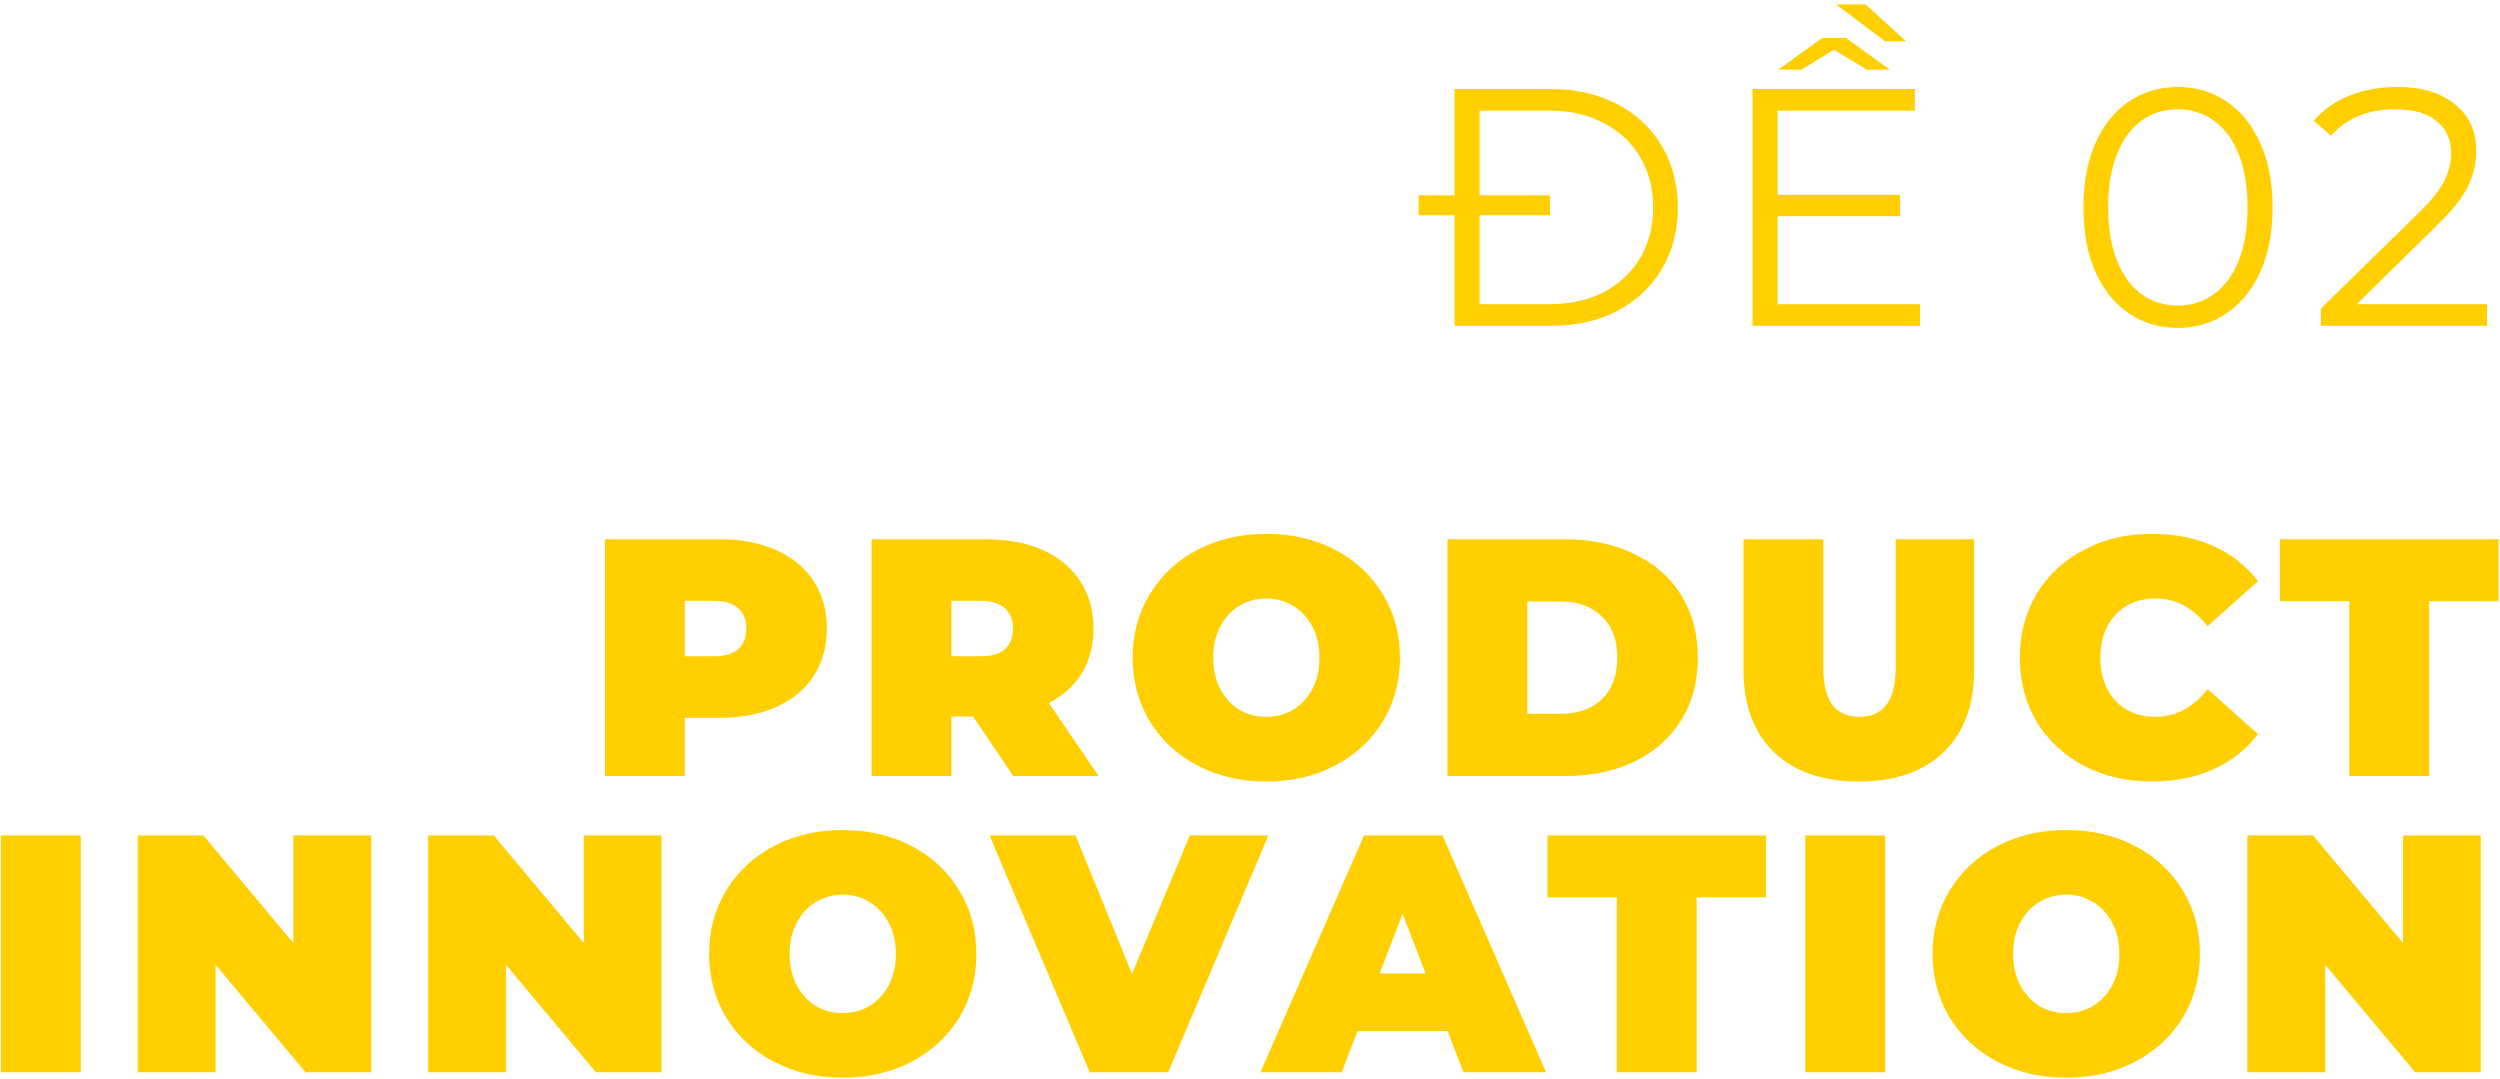
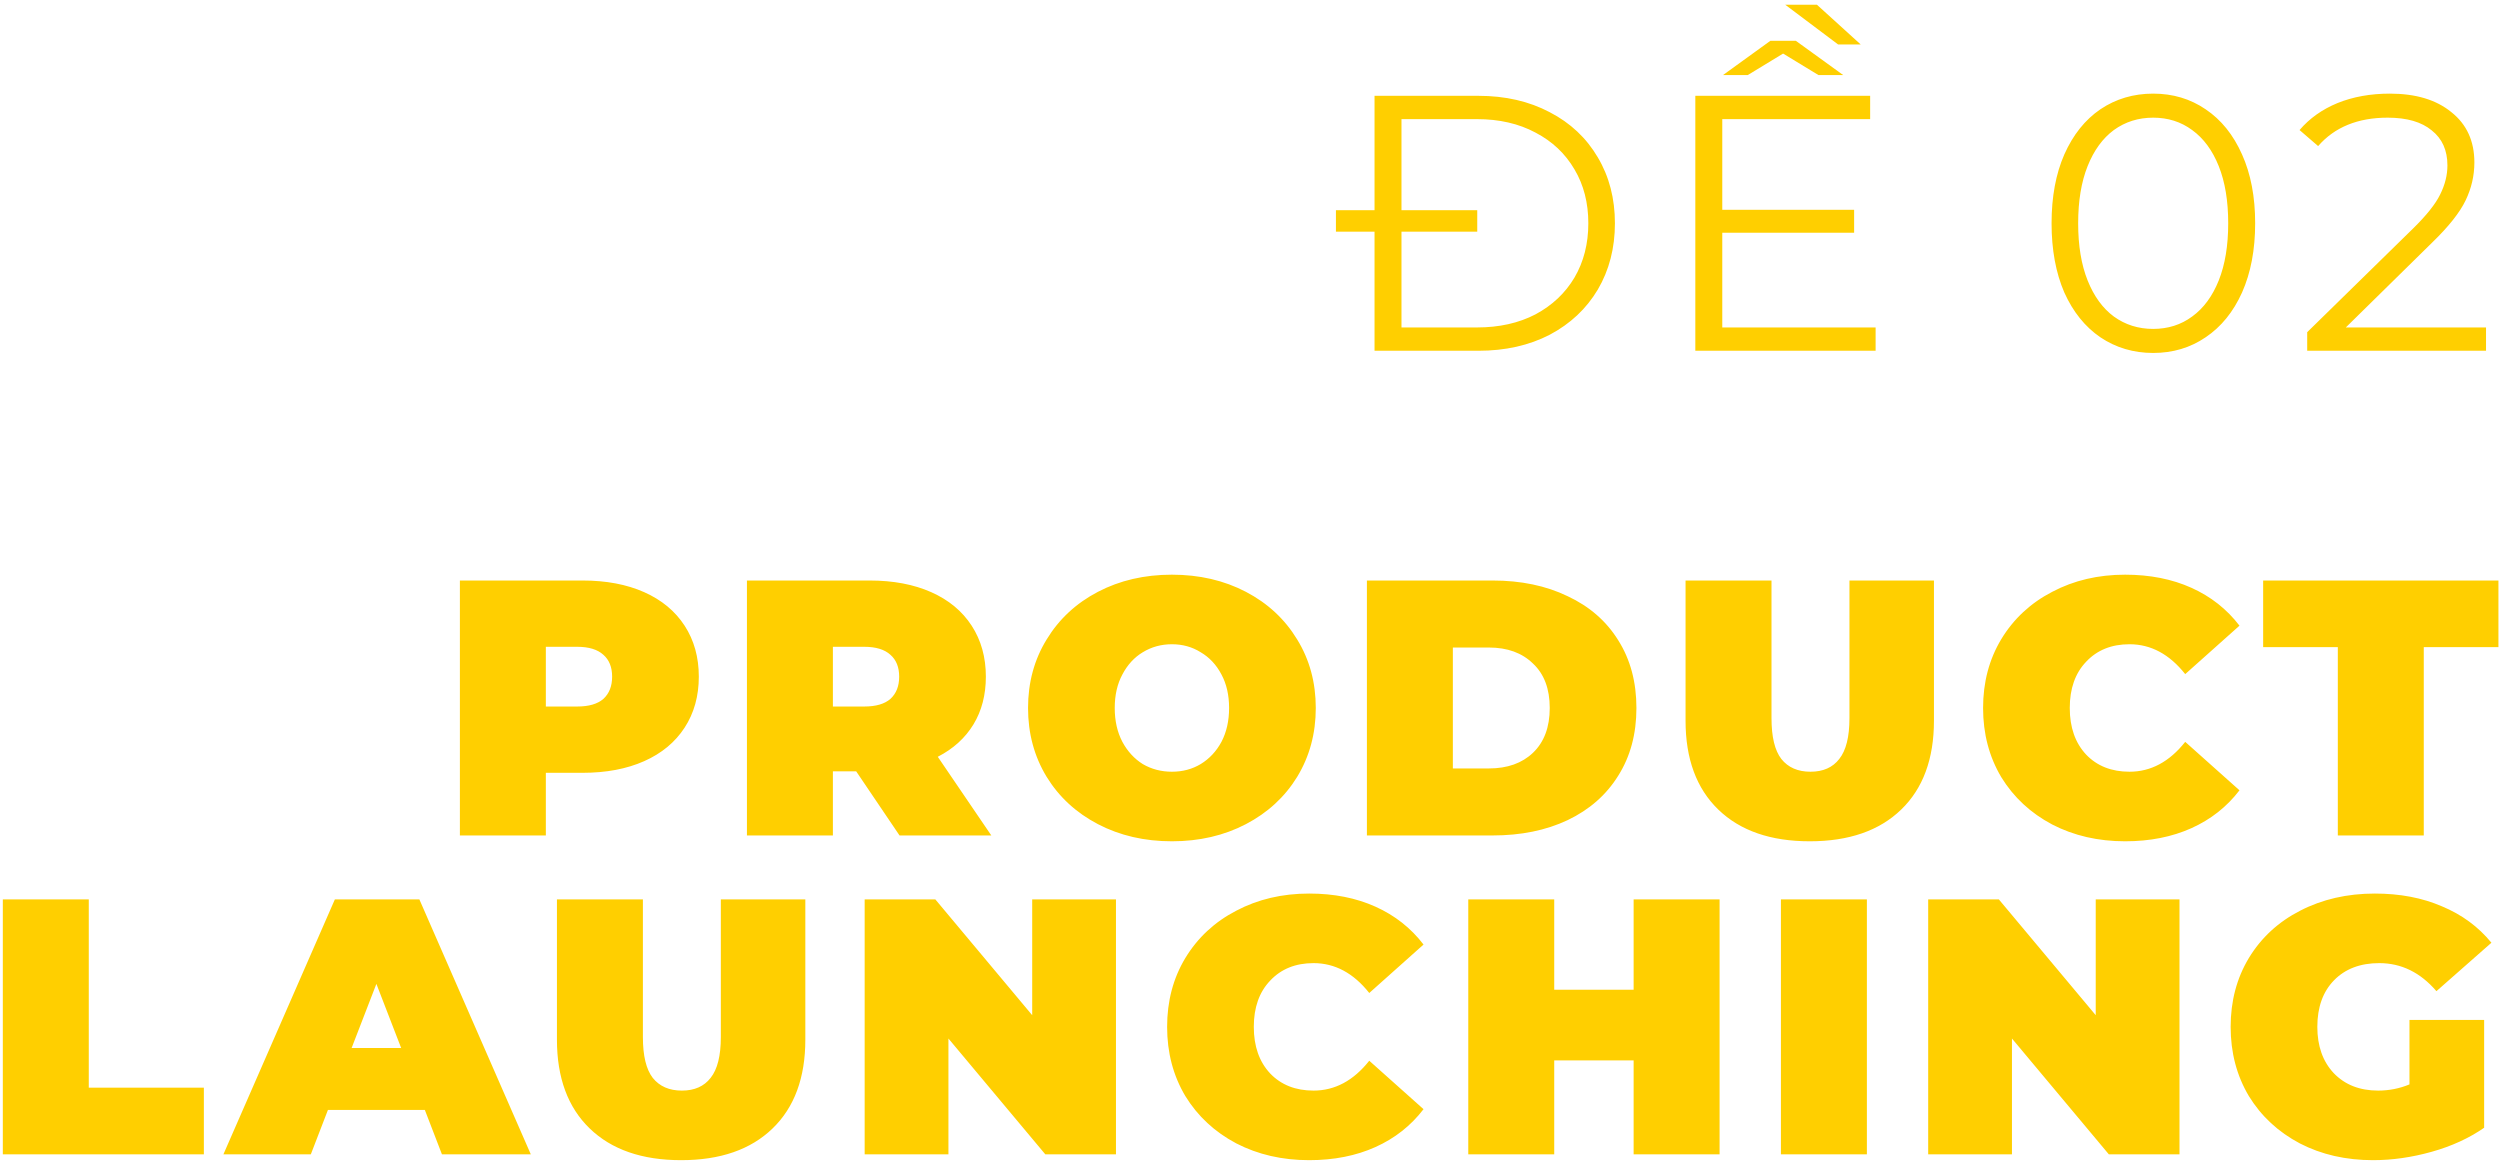
- <svg xmlns="http://www.w3.org/2000/svg" width="422" height="182" viewBox="0 0 422 182" fill="none">
-   <path d="M245.527 15.024H261.803C266.029 15.024 269.76 15.88 272.997 17.594C276.233 19.269 278.745 21.629 280.535 24.675C282.324 27.683 283.219 31.128 283.219 35.012C283.219 38.895 282.324 42.36 280.535 45.406C278.745 48.413 276.233 50.774 272.997 52.487C269.76 54.162 266.029 55 261.803 55H245.527V15.024ZM261.575 51.345C265.077 51.345 268.142 50.66 270.769 49.289C273.396 47.88 275.433 45.958 276.88 43.521C278.327 41.046 279.05 38.21 279.05 35.012C279.05 31.814 278.327 28.996 276.88 26.56C275.433 24.085 273.396 22.162 270.769 20.792C268.142 19.383 265.077 18.679 261.575 18.679H249.753V51.345H261.575ZM239.474 32.956H261.632V36.325H239.474V32.956ZM324.096 51.345V55H295.827V15.024H323.239V18.679H300.053V32.899H320.727V36.497H300.053V51.345H324.096ZM315.13 11.769L309.59 8.399L304.051 11.769H300.167L307.592 6.4H311.589L319.013 11.769H315.13ZM309.933 0.747H314.902L321.755 6.971H318.214L309.933 0.747ZM367.619 55.343C364.535 55.343 361.775 54.524 359.338 52.887C356.94 51.25 355.055 48.908 353.684 45.863C352.352 42.779 351.686 39.162 351.686 35.012C351.686 30.862 352.352 27.264 353.684 24.218C355.055 21.134 356.94 18.774 359.338 17.137C361.775 15.5 364.535 14.681 367.619 14.681C370.703 14.681 373.444 15.5 375.843 17.137C378.279 18.774 380.183 21.134 381.553 24.218C382.924 27.264 383.609 30.862 383.609 35.012C383.609 39.162 382.924 42.779 381.553 45.863C380.183 48.908 378.279 51.25 375.843 52.887C373.444 54.524 370.703 55.343 367.619 55.343ZM367.619 51.574C369.941 51.574 371.978 50.926 373.73 49.632C375.519 48.337 376.909 46.453 377.899 43.978C378.888 41.503 379.383 38.515 379.383 35.012C379.383 31.509 378.888 28.52 377.899 26.046C376.909 23.571 375.519 21.686 373.73 20.392C371.978 19.098 369.941 18.45 367.619 18.45C365.297 18.45 363.241 19.098 361.451 20.392C359.7 21.686 358.329 23.571 357.339 26.046C356.349 28.52 355.855 31.509 355.855 35.012C355.855 38.515 356.349 41.503 357.339 43.978C358.329 46.453 359.7 48.337 361.451 49.632C363.241 50.926 365.297 51.574 367.619 51.574ZM419.809 51.345V55H391.769V52.087L408.388 35.811C410.482 33.755 411.89 31.985 412.614 30.5C413.375 28.977 413.756 27.454 413.756 25.932C413.756 23.571 412.937 21.744 411.3 20.449C409.701 19.117 407.398 18.45 404.39 18.45C399.707 18.45 396.071 19.935 393.482 22.905L390.57 20.392C392.131 18.565 394.11 17.156 396.509 16.166C398.946 15.176 401.687 14.681 404.733 14.681C408.806 14.681 412.024 15.652 414.384 17.594C416.783 19.497 417.982 22.124 417.982 25.475C417.982 27.531 417.525 29.51 416.611 31.414C415.698 33.318 413.965 35.507 411.414 37.982L397.822 51.345H419.809ZM121.356 91.024C125.049 91.024 128.267 91.633 131.008 92.851C133.749 94.07 135.862 95.821 137.347 98.105C138.832 100.39 139.574 103.055 139.574 106.101C139.574 109.146 138.832 111.811 137.347 114.096C135.862 116.38 133.749 118.131 131.008 119.35C128.267 120.568 125.049 121.177 121.356 121.177H115.588V131H102.111V91.024H121.356ZM120.5 110.783C122.327 110.783 123.698 110.384 124.612 109.584C125.525 108.747 125.982 107.585 125.982 106.101C125.982 104.616 125.525 103.474 124.612 102.674C123.698 101.836 122.327 101.418 120.5 101.418H115.588V110.783H120.5ZM164.252 120.949H160.597V131H147.119V91.024H166.365C170.058 91.024 173.275 91.633 176.016 92.851C178.758 94.07 180.871 95.821 182.355 98.105C183.84 100.39 184.583 103.055 184.583 106.101C184.583 108.956 183.935 111.45 182.641 113.582C181.346 115.714 179.481 117.408 177.044 118.664L185.439 131H171.048L164.252 120.949ZM170.991 106.101C170.991 104.616 170.534 103.474 169.62 102.674C168.706 101.836 167.336 101.418 165.508 101.418H160.597V110.783H165.508C167.336 110.783 168.706 110.384 169.62 109.584C170.534 108.747 170.991 107.585 170.991 106.101ZM213.756 131.914C209.454 131.914 205.589 131.019 202.163 129.23C198.736 127.44 196.052 124.966 194.111 121.805C192.169 118.607 191.198 115.01 191.198 111.012C191.198 107.014 192.169 103.435 194.111 100.275C196.052 97.077 198.736 94.584 202.163 92.794C205.589 91.005 209.454 90.11 213.756 90.11C218.058 90.11 221.922 91.005 225.349 92.794C228.776 94.584 231.46 97.077 233.401 100.275C235.343 103.435 236.314 107.014 236.314 111.012C236.314 115.01 235.343 118.607 233.401 121.805C231.46 124.966 228.776 127.44 225.349 129.23C221.922 131.019 218.058 131.914 213.756 131.914ZM213.756 121.006C215.431 121.006 216.935 120.606 218.268 119.807C219.638 118.969 220.723 117.808 221.523 116.323C222.322 114.8 222.722 113.03 222.722 111.012C222.722 108.994 222.322 107.243 221.523 105.758C220.723 104.235 219.638 103.074 218.268 102.274C216.935 101.437 215.431 101.018 213.756 101.018C212.081 101.018 210.558 101.437 209.187 102.274C207.855 103.074 206.789 104.235 205.989 105.758C205.19 107.243 204.79 108.994 204.79 111.012C204.79 113.03 205.19 114.8 205.989 116.323C206.789 117.808 207.855 118.969 209.187 119.807C210.558 120.606 212.081 121.006 213.756 121.006ZM244.331 91.024H264.033C268.488 91.024 272.409 91.842 275.798 93.48C279.224 95.079 281.87 97.382 283.736 100.39C285.639 103.397 286.591 106.938 286.591 111.012C286.591 115.086 285.639 118.626 283.736 121.634C281.87 124.642 279.224 126.964 275.798 128.601C272.409 130.2 268.488 131 264.033 131H244.331V91.024ZM263.462 120.492C266.356 120.492 268.659 119.673 270.372 118.036C272.124 116.361 272.999 114.02 272.999 111.012C272.999 108.004 272.124 105.682 270.372 104.045C268.659 102.369 266.356 101.532 263.462 101.532H257.808V120.492H263.462ZM313.769 131.914C307.639 131.914 302.861 130.258 299.434 126.945C296.008 123.633 294.295 118.988 294.295 113.011V91.024H307.772V112.611C307.772 115.543 308.286 117.675 309.314 119.007C310.38 120.34 311.903 121.006 313.883 121.006C315.863 121.006 317.367 120.34 318.395 119.007C319.461 117.675 319.994 115.543 319.994 112.611V91.024H333.243V113.011C333.243 118.988 331.53 123.633 328.103 126.945C324.677 130.258 319.898 131.914 313.769 131.914ZM363.219 131.914C358.993 131.914 355.186 131.038 351.798 129.287C348.409 127.497 345.744 125.023 343.802 121.863C341.899 118.664 340.947 115.048 340.947 111.012C340.947 106.976 341.899 103.378 343.802 100.218C345.744 97.02 348.409 94.546 351.798 92.794C355.186 91.005 358.993 90.11 363.219 90.11C367.103 90.11 370.567 90.795 373.613 92.166C376.659 93.537 379.172 95.516 381.151 98.105L372.642 105.701C370.168 102.579 367.255 101.018 363.905 101.018C361.087 101.018 358.822 101.932 357.109 103.759C355.395 105.548 354.539 107.966 354.539 111.012C354.539 114.058 355.395 116.494 357.109 118.322C358.822 120.111 361.087 121.006 363.905 121.006C367.255 121.006 370.168 119.445 372.642 116.323L381.151 123.919C379.172 126.507 376.659 128.487 373.613 129.858C370.567 131.228 367.103 131.914 363.219 131.914ZM396.57 101.475H384.862V91.024H421.755V101.475H410.047V131H396.57V101.475ZM0.157 141.024H13.635V181H0.157V141.024ZM62.653 141.024V181H51.574L36.383 162.839V181H23.248V141.024H34.327L49.518 159.184V141.024H62.653ZM111.677 141.024V181H100.598L85.407 162.839V181H72.272V141.024H83.351L98.542 159.184V141.024H111.677ZM142.255 181.914C137.952 181.914 134.088 181.019 130.662 179.23C127.235 177.44 124.551 174.966 122.609 171.805C120.668 168.607 119.697 165.01 119.697 161.012C119.697 157.014 120.668 153.435 122.609 150.275C124.551 147.077 127.235 144.584 130.662 142.794C134.088 141.005 137.952 140.11 142.255 140.11C146.557 140.11 150.421 141.005 153.848 142.794C157.274 144.584 159.958 147.077 161.9 150.275C163.842 153.435 164.813 157.014 164.813 161.012C164.813 165.01 163.842 168.607 161.9 171.805C159.958 174.966 157.274 177.44 153.848 179.23C150.421 181.019 146.557 181.914 142.255 181.914ZM142.255 171.006C143.93 171.006 145.434 170.606 146.766 169.807C148.137 168.969 149.222 167.808 150.021 166.323C150.821 164.8 151.221 163.03 151.221 161.012C151.221 158.994 150.821 157.243 150.021 155.758C149.222 154.235 148.137 153.074 146.766 152.274C145.434 151.437 143.93 151.018 142.255 151.018C140.579 151.018 139.057 151.437 137.686 152.274C136.353 153.074 135.287 154.235 134.488 155.758C133.688 157.243 133.289 158.994 133.289 161.012C133.289 163.03 133.688 164.8 134.488 166.323C135.287 167.808 136.353 168.969 137.686 169.807C139.057 170.606 140.579 171.006 142.255 171.006ZM214.097 141.024L197.193 181H183.943L167.039 141.024H181.545L191.082 164.381L200.847 141.024H214.097ZM244.354 174.033H229.163L226.479 181H212.773L230.248 141.024H243.497L260.972 181H247.038L244.354 174.033ZM240.642 164.324L236.758 154.273L232.875 164.324H240.642ZM272.921 151.475H261.214V141.024H298.106V151.475H286.399V181H272.921V151.475ZM304.732 141.024H318.209V181H304.732V141.024ZM348.781 181.914C344.479 181.914 340.615 181.019 337.188 179.23C333.762 177.44 331.078 174.966 329.136 171.805C327.194 168.607 326.224 165.01 326.224 161.012C326.224 157.014 327.194 153.435 329.136 150.275C331.078 147.077 333.762 144.584 337.188 142.794C340.615 141.005 344.479 140.11 348.781 140.11C353.084 140.11 356.948 141.005 360.375 142.794C363.801 144.584 366.485 147.077 368.427 150.275C370.369 153.435 371.339 157.014 371.339 161.012C371.339 165.01 370.369 168.607 368.427 171.805C366.485 174.966 363.801 177.44 360.375 179.23C356.948 181.019 353.084 181.914 348.781 181.914ZM348.781 171.006C350.457 171.006 351.961 170.606 353.293 169.807C354.664 168.969 355.749 167.808 356.548 166.323C357.348 164.8 357.748 163.03 357.748 161.012C357.748 158.994 357.348 157.243 356.548 155.758C355.749 154.235 354.664 153.074 353.293 152.274C351.961 151.437 350.457 151.018 348.781 151.018C347.106 151.018 345.583 151.437 344.213 152.274C342.88 153.074 341.814 154.235 341.015 155.758C340.215 157.243 339.815 158.994 339.815 161.012C339.815 163.03 340.215 164.8 341.015 166.323C341.814 167.808 342.88 168.969 344.213 169.807C345.583 170.606 347.106 171.006 348.781 171.006ZM418.761 141.024V181H407.682L392.491 162.839V181H379.356V141.024H390.435L405.626 159.184V141.024H418.761Z" fill="#FFCF00" />
+ <svg xmlns="http://www.w3.org/2000/svg" width="392" height="182" viewBox="0 0 392 182" fill="none">
+   <path d="M215.527 15.024H231.803C236.029 15.024 239.76 15.88 242.997 17.594C246.233 19.269 248.745 21.629 250.535 24.675C252.324 27.683 253.219 31.128 253.219 35.012C253.219 38.895 252.324 42.36 250.535 45.406C248.745 48.413 246.233 50.774 242.997 52.487C239.76 54.162 236.029 55 231.803 55H215.527V15.024ZM231.575 51.345C235.077 51.345 238.142 50.66 240.769 49.289C243.396 47.88 245.433 45.958 246.88 43.521C248.327 41.046 249.05 38.21 249.05 35.012C249.05 31.814 248.327 28.996 246.88 26.56C245.433 24.085 243.396 22.162 240.769 20.792C238.142 19.383 235.077 18.679 231.575 18.679H219.753V51.345H231.575ZM209.474 32.956H231.632V36.325H209.474V32.956ZM294.096 51.345V55H265.827V15.024H293.239V18.679H270.053V32.899H290.727V36.497H270.053V51.345H294.096ZM285.13 11.769L279.59 8.399L274.051 11.769H270.167L277.592 6.4H281.589L289.013 11.769H285.13ZM279.933 0.747H284.902L291.755 6.971H288.214L279.933 0.747ZM337.619 55.343C334.535 55.343 331.775 54.524 329.338 52.887C326.94 51.25 325.055 48.908 323.684 45.863C322.352 42.779 321.686 39.162 321.686 35.012C321.686 30.862 322.352 27.264 323.684 24.218C325.055 21.134 326.94 18.774 329.338 17.137C331.775 15.5 334.535 14.681 337.619 14.681C340.703 14.681 343.444 15.5 345.843 17.137C348.279 18.774 350.183 21.134 351.553 24.218C352.924 27.264 353.609 30.862 353.609 35.012C353.609 39.162 352.924 42.779 351.553 45.863C350.183 48.908 348.279 51.25 345.843 52.887C343.444 54.524 340.703 55.343 337.619 55.343ZM337.619 51.574C339.941 51.574 341.978 50.926 343.73 49.632C345.519 48.337 346.909 46.453 347.899 43.978C348.888 41.503 349.383 38.515 349.383 35.012C349.383 31.509 348.888 28.52 347.899 26.046C346.909 23.571 345.519 21.686 343.73 20.392C341.978 19.098 339.941 18.45 337.619 18.45C335.297 18.45 333.241 19.098 331.451 20.392C329.7 21.686 328.329 23.571 327.339 26.046C326.349 28.52 325.855 31.509 325.855 35.012C325.855 38.515 326.349 41.503 327.339 43.978C328.329 46.453 329.7 48.337 331.451 49.632C333.241 50.926 335.297 51.574 337.619 51.574ZM389.809 51.345V55H361.769V52.087L378.388 35.811C380.482 33.755 381.89 31.985 382.614 30.5C383.375 28.977 383.756 27.454 383.756 25.932C383.756 23.571 382.937 21.744 381.3 20.449C379.701 19.117 377.398 18.45 374.39 18.45C369.707 18.45 366.071 19.935 363.482 22.905L360.57 20.392C362.131 18.565 364.11 17.156 366.509 16.166C368.946 15.176 371.687 14.681 374.733 14.681C378.806 14.681 382.024 15.652 384.384 17.594C386.783 19.497 387.982 22.124 387.982 25.475C387.982 27.531 387.525 29.51 386.611 31.414C385.698 33.318 383.965 35.507 381.414 37.982L367.822 51.345H389.809ZM91.356 91.024C95.049 91.024 98.266 91.633 101.008 92.851C103.749 94.07 105.862 95.821 107.347 98.105C108.832 100.39 109.574 103.055 109.574 106.101C109.574 109.146 108.832 111.811 107.347 114.096C105.862 116.38 103.749 118.131 101.008 119.35C98.266 120.568 95.049 121.177 91.356 121.177H85.588V131H72.111V91.024H91.356ZM90.5 110.783C92.327 110.783 93.698 110.384 94.612 109.584C95.525 108.747 95.982 107.585 95.982 106.101C95.982 104.616 95.525 103.474 94.612 102.674C93.698 101.836 92.327 101.418 90.5 101.418H85.588V110.783H90.5ZM134.252 120.949H130.597V131H117.119V91.024H136.365C140.058 91.024 143.275 91.633 146.016 92.851C148.758 94.07 150.871 95.821 152.355 98.105C153.84 100.39 154.583 103.055 154.583 106.101C154.583 108.956 153.935 111.45 152.641 113.582C151.346 115.714 149.481 117.408 147.044 118.664L155.439 131H141.048L134.252 120.949ZM140.991 106.101C140.991 104.616 140.534 103.474 139.62 102.674C138.706 101.836 137.336 101.418 135.508 101.418H130.597V110.783H135.508C137.336 110.783 138.706 110.384 139.62 109.584C140.534 108.747 140.991 107.585 140.991 106.101ZM183.756 131.914C179.454 131.914 175.589 131.019 172.163 129.23C168.736 127.44 166.052 124.966 164.111 121.805C162.169 118.607 161.198 115.01 161.198 111.012C161.198 107.014 162.169 103.435 164.111 100.275C166.052 97.077 168.736 94.584 172.163 92.794C175.589 91.005 179.454 90.11 183.756 90.11C188.058 90.11 191.922 91.005 195.349 92.794C198.776 94.584 201.46 97.077 203.401 100.275C205.343 103.435 206.314 107.014 206.314 111.012C206.314 115.01 205.343 118.607 203.401 121.805C201.46 124.966 198.776 127.44 195.349 129.23C191.922 131.019 188.058 131.914 183.756 131.914ZM183.756 121.006C185.431 121.006 186.935 120.606 188.268 119.807C189.638 118.969 190.723 117.808 191.523 116.323C192.322 114.8 192.722 113.03 192.722 111.012C192.722 108.994 192.322 107.243 191.523 105.758C190.723 104.235 189.638 103.074 188.268 102.274C186.935 101.437 185.431 101.018 183.756 101.018C182.081 101.018 180.558 101.437 179.187 102.274C177.855 103.074 176.789 104.235 175.989 105.758C175.19 107.243 174.79 108.994 174.79 111.012C174.79 113.03 175.19 114.8 175.989 116.323C176.789 117.808 177.855 118.969 179.187 119.807C180.558 120.606 182.081 121.006 183.756 121.006ZM214.331 91.024H234.033C238.488 91.024 242.409 91.842 245.798 93.48C249.224 95.079 251.87 97.382 253.736 100.39C255.639 103.397 256.591 106.938 256.591 111.012C256.591 115.086 255.639 118.626 253.736 121.634C251.87 124.642 249.224 126.964 245.798 128.601C242.409 130.2 238.488 131 234.033 131H214.331V91.024ZM233.462 120.492C236.356 120.492 238.659 119.673 240.372 118.036C242.124 116.361 242.999 114.02 242.999 111.012C242.999 108.004 242.124 105.682 240.372 104.045C238.659 102.369 236.356 101.532 233.462 101.532H227.808V120.492H233.462ZM283.769 131.914C277.639 131.914 272.861 130.258 269.434 126.945C266.008 123.633 264.295 118.988 264.295 113.011V91.024H277.772V112.611C277.772 115.543 278.286 117.675 279.314 119.007C280.38 120.34 281.903 121.006 283.883 121.006C285.863 121.006 287.367 120.34 288.395 119.007C289.461 117.675 289.994 115.543 289.994 112.611V91.024H303.243V113.011C303.243 118.988 301.53 123.633 298.103 126.945C294.677 130.258 289.898 131.914 283.769 131.914ZM333.219 131.914C328.993 131.914 325.186 131.038 321.798 129.287C318.409 127.497 315.744 125.023 313.802 121.863C311.899 118.664 310.947 115.048 310.947 111.012C310.947 106.976 311.899 103.378 313.802 100.218C315.744 97.02 318.409 94.546 321.798 92.794C325.186 91.005 328.993 90.11 333.219 90.11C337.103 90.11 340.567 90.795 343.613 92.166C346.659 93.537 349.172 95.516 351.151 98.105L342.642 105.701C340.168 102.579 337.255 101.018 333.905 101.018C331.087 101.018 328.822 101.932 327.109 103.759C325.395 105.548 324.539 107.966 324.539 111.012C324.539 114.058 325.395 116.494 327.109 118.322C328.822 120.111 331.087 121.006 333.905 121.006C337.255 121.006 340.168 119.445 342.642 116.323L351.151 123.919C349.172 126.507 346.659 128.487 343.613 129.858C340.567 131.228 337.103 131.914 333.219 131.914ZM366.57 101.475H354.862V91.024H391.755V101.475H380.047V131H366.57V101.475ZM0.442 141.024H13.92V170.549H31.966V181H0.442V141.024ZM66.613 174.033H51.422L48.737 181H35.031L52.507 141.024H65.756L83.231 181H69.297L66.613 174.033ZM62.901 164.324L59.017 154.273L55.134 164.324H62.901ZM106.802 181.914C100.672 181.914 95.894 180.258 92.468 176.945C89.041 173.633 87.328 168.988 87.328 163.011V141.024H100.806V162.611C100.806 165.543 101.32 167.675 102.348 169.007C103.414 170.34 104.937 171.006 106.916 171.006C108.896 171.006 110.4 170.34 111.428 169.007C112.494 167.675 113.027 165.543 113.027 162.611V141.024H126.276V163.011C126.276 168.988 124.563 173.633 121.136 176.945C117.71 180.258 112.932 181.914 106.802 181.914ZM174.984 141.024V181H163.905L148.714 162.839V181H135.579V141.024H146.658L161.849 159.184V141.024H174.984ZM205.277 181.914C201.051 181.914 197.243 181.038 193.855 179.287C190.466 177.497 187.801 175.023 185.86 171.863C183.956 168.664 183.004 165.048 183.004 161.012C183.004 156.976 183.956 153.378 185.86 150.218C187.801 147.02 190.466 144.546 193.855 142.794C197.243 141.005 201.051 140.11 205.277 140.11C209.16 140.11 212.625 140.795 215.67 142.166C218.716 143.537 221.229 145.516 223.209 148.105L214.7 155.701C212.225 152.579 209.312 151.018 205.962 151.018C203.145 151.018 200.879 151.932 199.166 153.759C197.453 155.548 196.596 157.966 196.596 161.012C196.596 164.058 197.453 166.494 199.166 168.322C200.879 170.111 203.145 171.006 205.962 171.006C209.312 171.006 212.225 169.445 214.7 166.323L223.209 173.919C221.229 176.507 218.716 178.487 215.67 179.858C212.625 181.228 209.16 181.914 205.277 181.914ZM269.63 141.024V181H256.153V166.266H243.703V181H230.225V141.024H243.703V155.187H256.153V141.024H269.63ZM279.249 141.024H292.727V181H279.249V141.024ZM341.745 141.024V181H330.666L315.475 162.839V181H302.34V141.024H313.419L328.61 159.184V141.024H341.745ZM377.805 159.927H389.513V176.831C387.152 178.468 384.411 179.725 381.289 180.6C378.167 181.476 375.102 181.914 372.094 181.914C367.83 181.914 364.004 181.038 360.616 179.287C357.227 177.497 354.562 175.023 352.62 171.863C350.717 168.664 349.765 165.048 349.765 161.012C349.765 156.976 350.717 153.378 352.62 150.218C354.562 147.02 357.246 144.546 360.673 142.794C364.137 141.005 368.04 140.11 372.38 140.11C376.301 140.11 379.804 140.776 382.888 142.109C386.01 143.403 388.599 145.307 390.655 147.82L382.031 155.415C379.519 152.484 376.53 151.018 373.065 151.018C370.096 151.018 367.735 151.913 365.984 153.702C364.232 155.491 363.357 157.928 363.357 161.012C363.357 164.02 364.213 166.437 365.927 168.265C367.678 170.092 370 171.006 372.894 171.006C374.607 171.006 376.244 170.682 377.805 170.035V159.927Z" fill="#FFCF00" />
</svg>
